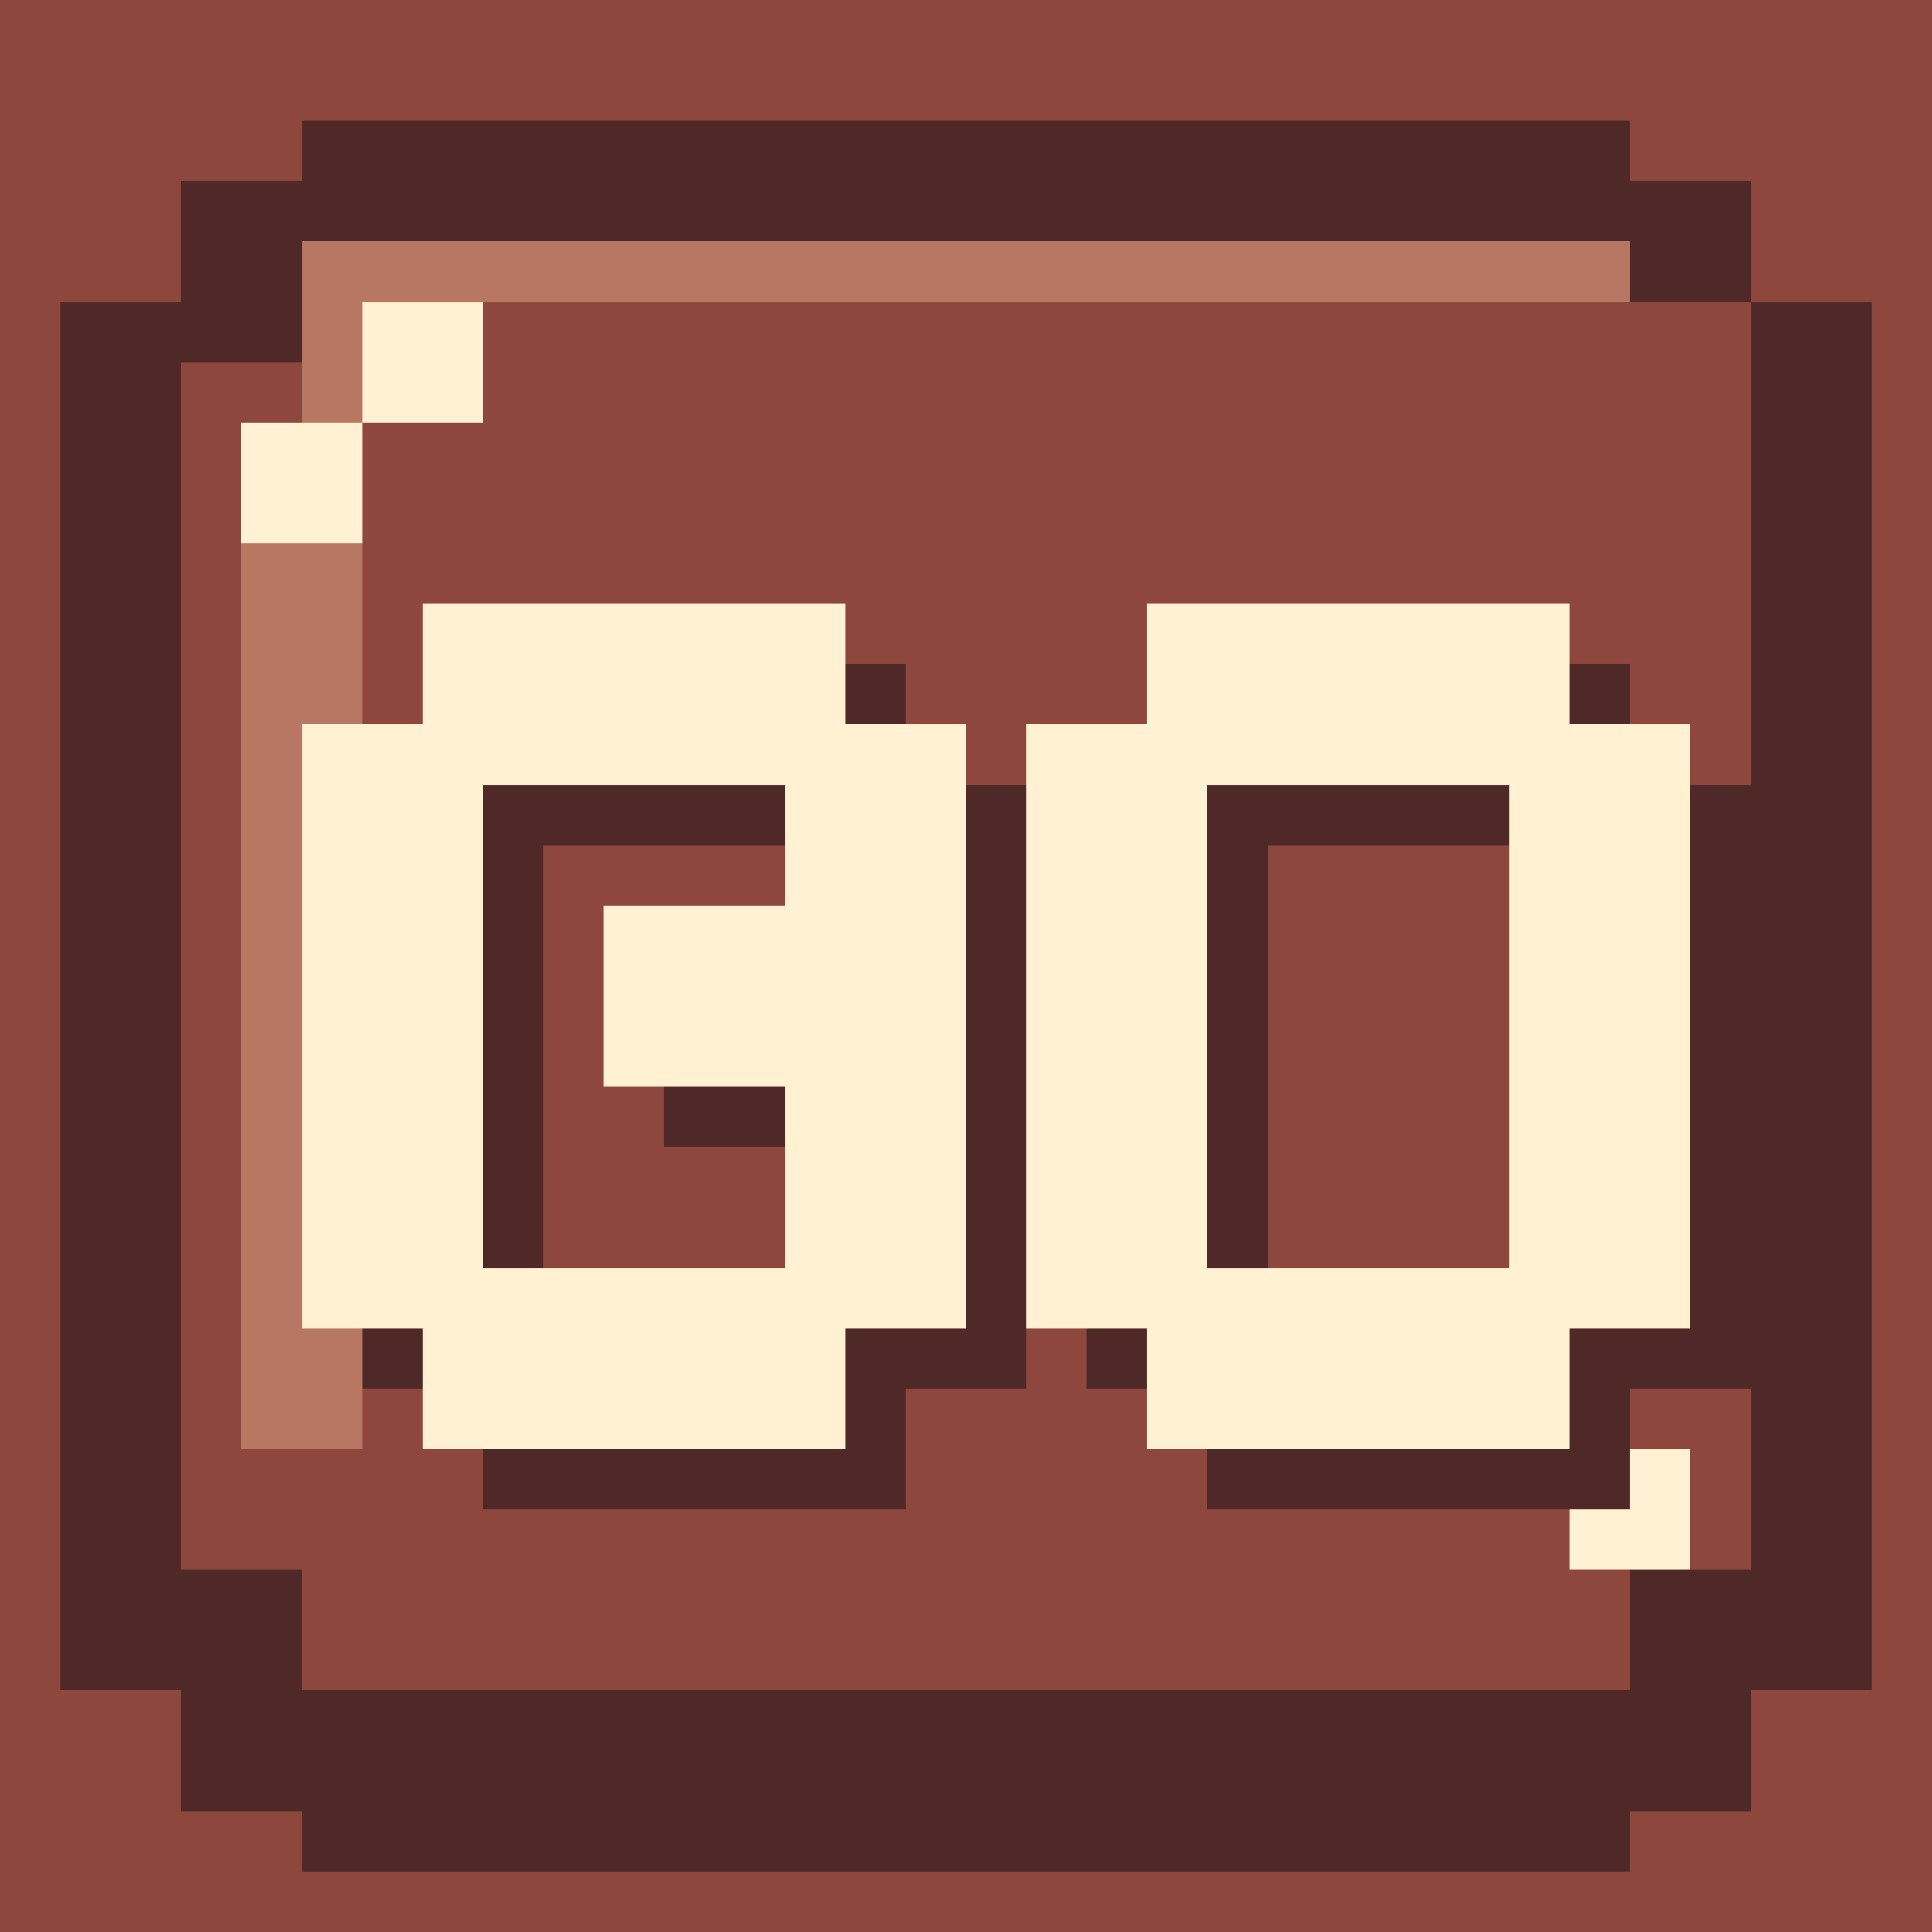
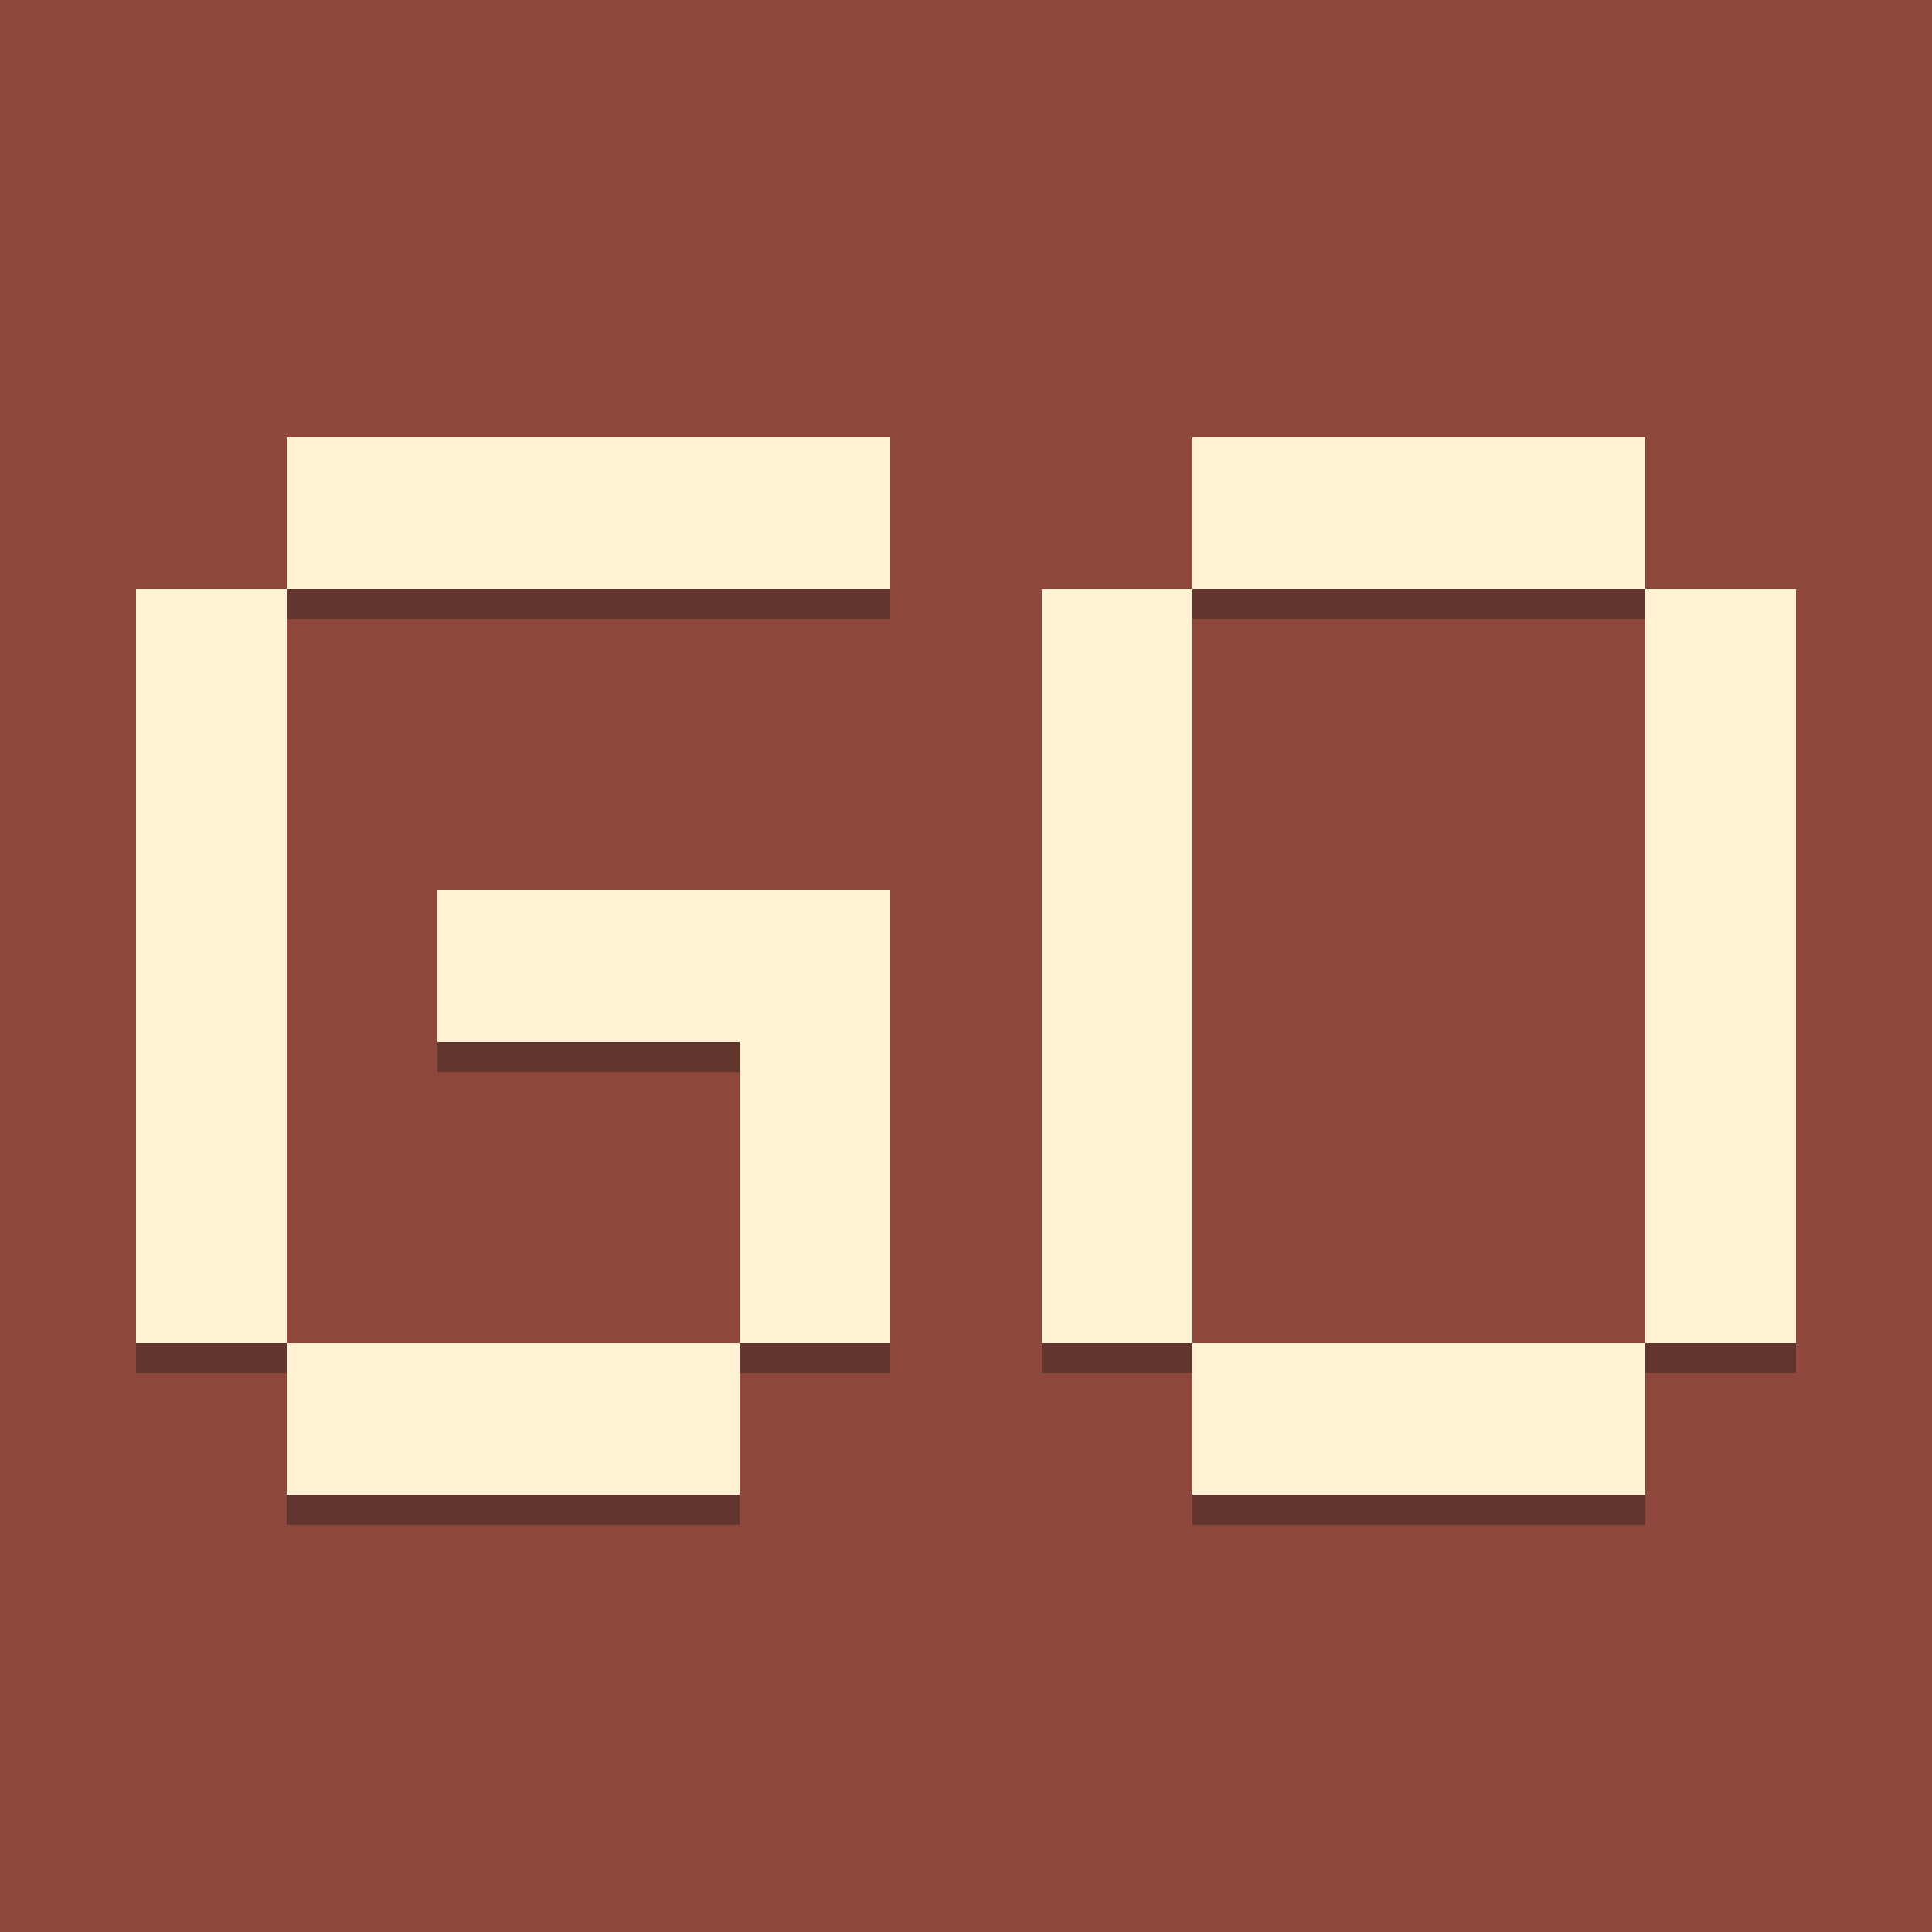
- <svg xmlns="http://www.w3.org/2000/svg" viewBox="0 0 64 64" shape-rendering="crispEdges">
-   <path fill="#8e473d" d="M0 0h64v64H0z" />
-   <path fill="#4f2928" d="M10 4h44v2h4v4h4v46h-4v4h-4v2H10v-2H6v-4H2V10h4V6h4z" />
-   <path fill="#8e473d" d="M10 8h44v2h4v42h-4v4H10v-4H6V12h4z" />
-   <path fill="#b77763" d="M10 8h44v2H12v38H8V14h2z" />
-   <path fill="#fff1d1" d="M12 10h4v4h-4v4H8v-4h4zM52 48h4v4h-4z" />
-   <g transform="translate(2 2)" fill="#4f2928">
-     <path d="M14 20h14v4h4v6h-6v-4H16v16h10v-6h-6v-6h12v14h-4v4H14v-4h-4V24h4zM38 20h14v4h4v20h-4v4H38v-4h-4V24h4zm2 6v16h10V26z" fill-rule="evenodd" />
+ <svg xmlns="http://www.w3.org/2000/svg" width="128" height="128" viewBox="0 0 128 128" shape-rendering="crispEdges">
+   <path fill="#8e473d" d="M0 0h128v128H0Z" />
+   <g data-app-icon-lettermark="GO">
+     <path d="M19 29h10v10h-10ZM29 29h10v10h-10ZM39 29h10v10h-10ZM49 29h10v10h-10ZM9 39h10v10h-10ZM9 49h10v10h-10ZM9 59h10v10h-10ZM29 59h10v10h-10ZM39 59h10v10h-10ZM49 59h10v10h-10ZM9 69h10v10h-10ZM49 69h10v10h-10ZM9 79h10v10h-10ZM49 79h10v10h-10ZM19 89h10v10h-10ZM29 89h10v10h-10ZM39 89h10v10h-10ZM79 29h10v10h-10ZM89 29h10v10h-10ZM99 29h10v10h-10ZM69 39h10v10h-10ZM109 39h10v10h-10ZM69 49h10v10h-10ZM109 49h10v10h-10ZM69 59h10v10h-10ZM109 59h10v10h-10ZM69 69h10v10h-10ZM109 69h10v10h-10ZM69 79h10v10h-10ZM109 79h10v10h-10ZM79 89h10v10h-10ZM89 89h10v10h-10ZM99 89h10v10h-10Z" transform="translate(0 2)" fill="#63352f" />
+     <path d="M19 29h10v10h-10ZM29 29h10v10h-10ZM39 29h10v10h-10ZM49 29h10v10h-10ZM9 39h10v10h-10ZM9 49h10v10h-10ZM9 59h10v10h-10ZM29 59h10v10h-10ZM39 59h10v10h-10ZM49 59h10v10h-10ZM9 69h10v10h-10ZM49 69h10v10h-10ZM9 79h10v10h-10ZM49 79h10v10h-10ZM19 89h10v10h-10ZM29 89h10v10h-10ZM39 89h10v10h-10ZM79 29h10v10h-10ZM89 29h10v10h-10ZM99 29h10v10h-10ZM69 39h10v10h-10ZM109 39h10v10h-10ZM69 49h10v10h-10ZM109 49h10v10h-10ZM69 59h10v10h-10ZM109 59h10v10h-10ZM69 69h10v10h-10ZM109 69h10v10h-10ZM69 79h10v10h-10ZM109 79h10v10h-10ZM79 89h10v10h-10ZM89 89h10v10h-10ZM99 89h10v10h-10Z" fill="#fff1d1" />
  </g>
-   <path fill="#fff1d1" fill-rule="evenodd" d="M14 20h14v4h4v6h-6v-4H16v16h10v-6h-6v-6h12v14h-4v4H14v-4h-4V24h4zM38 20h14v4h4v20h-4v4H38v-4h-4V24h4zm2 6v16h10V26z" />
</svg>
